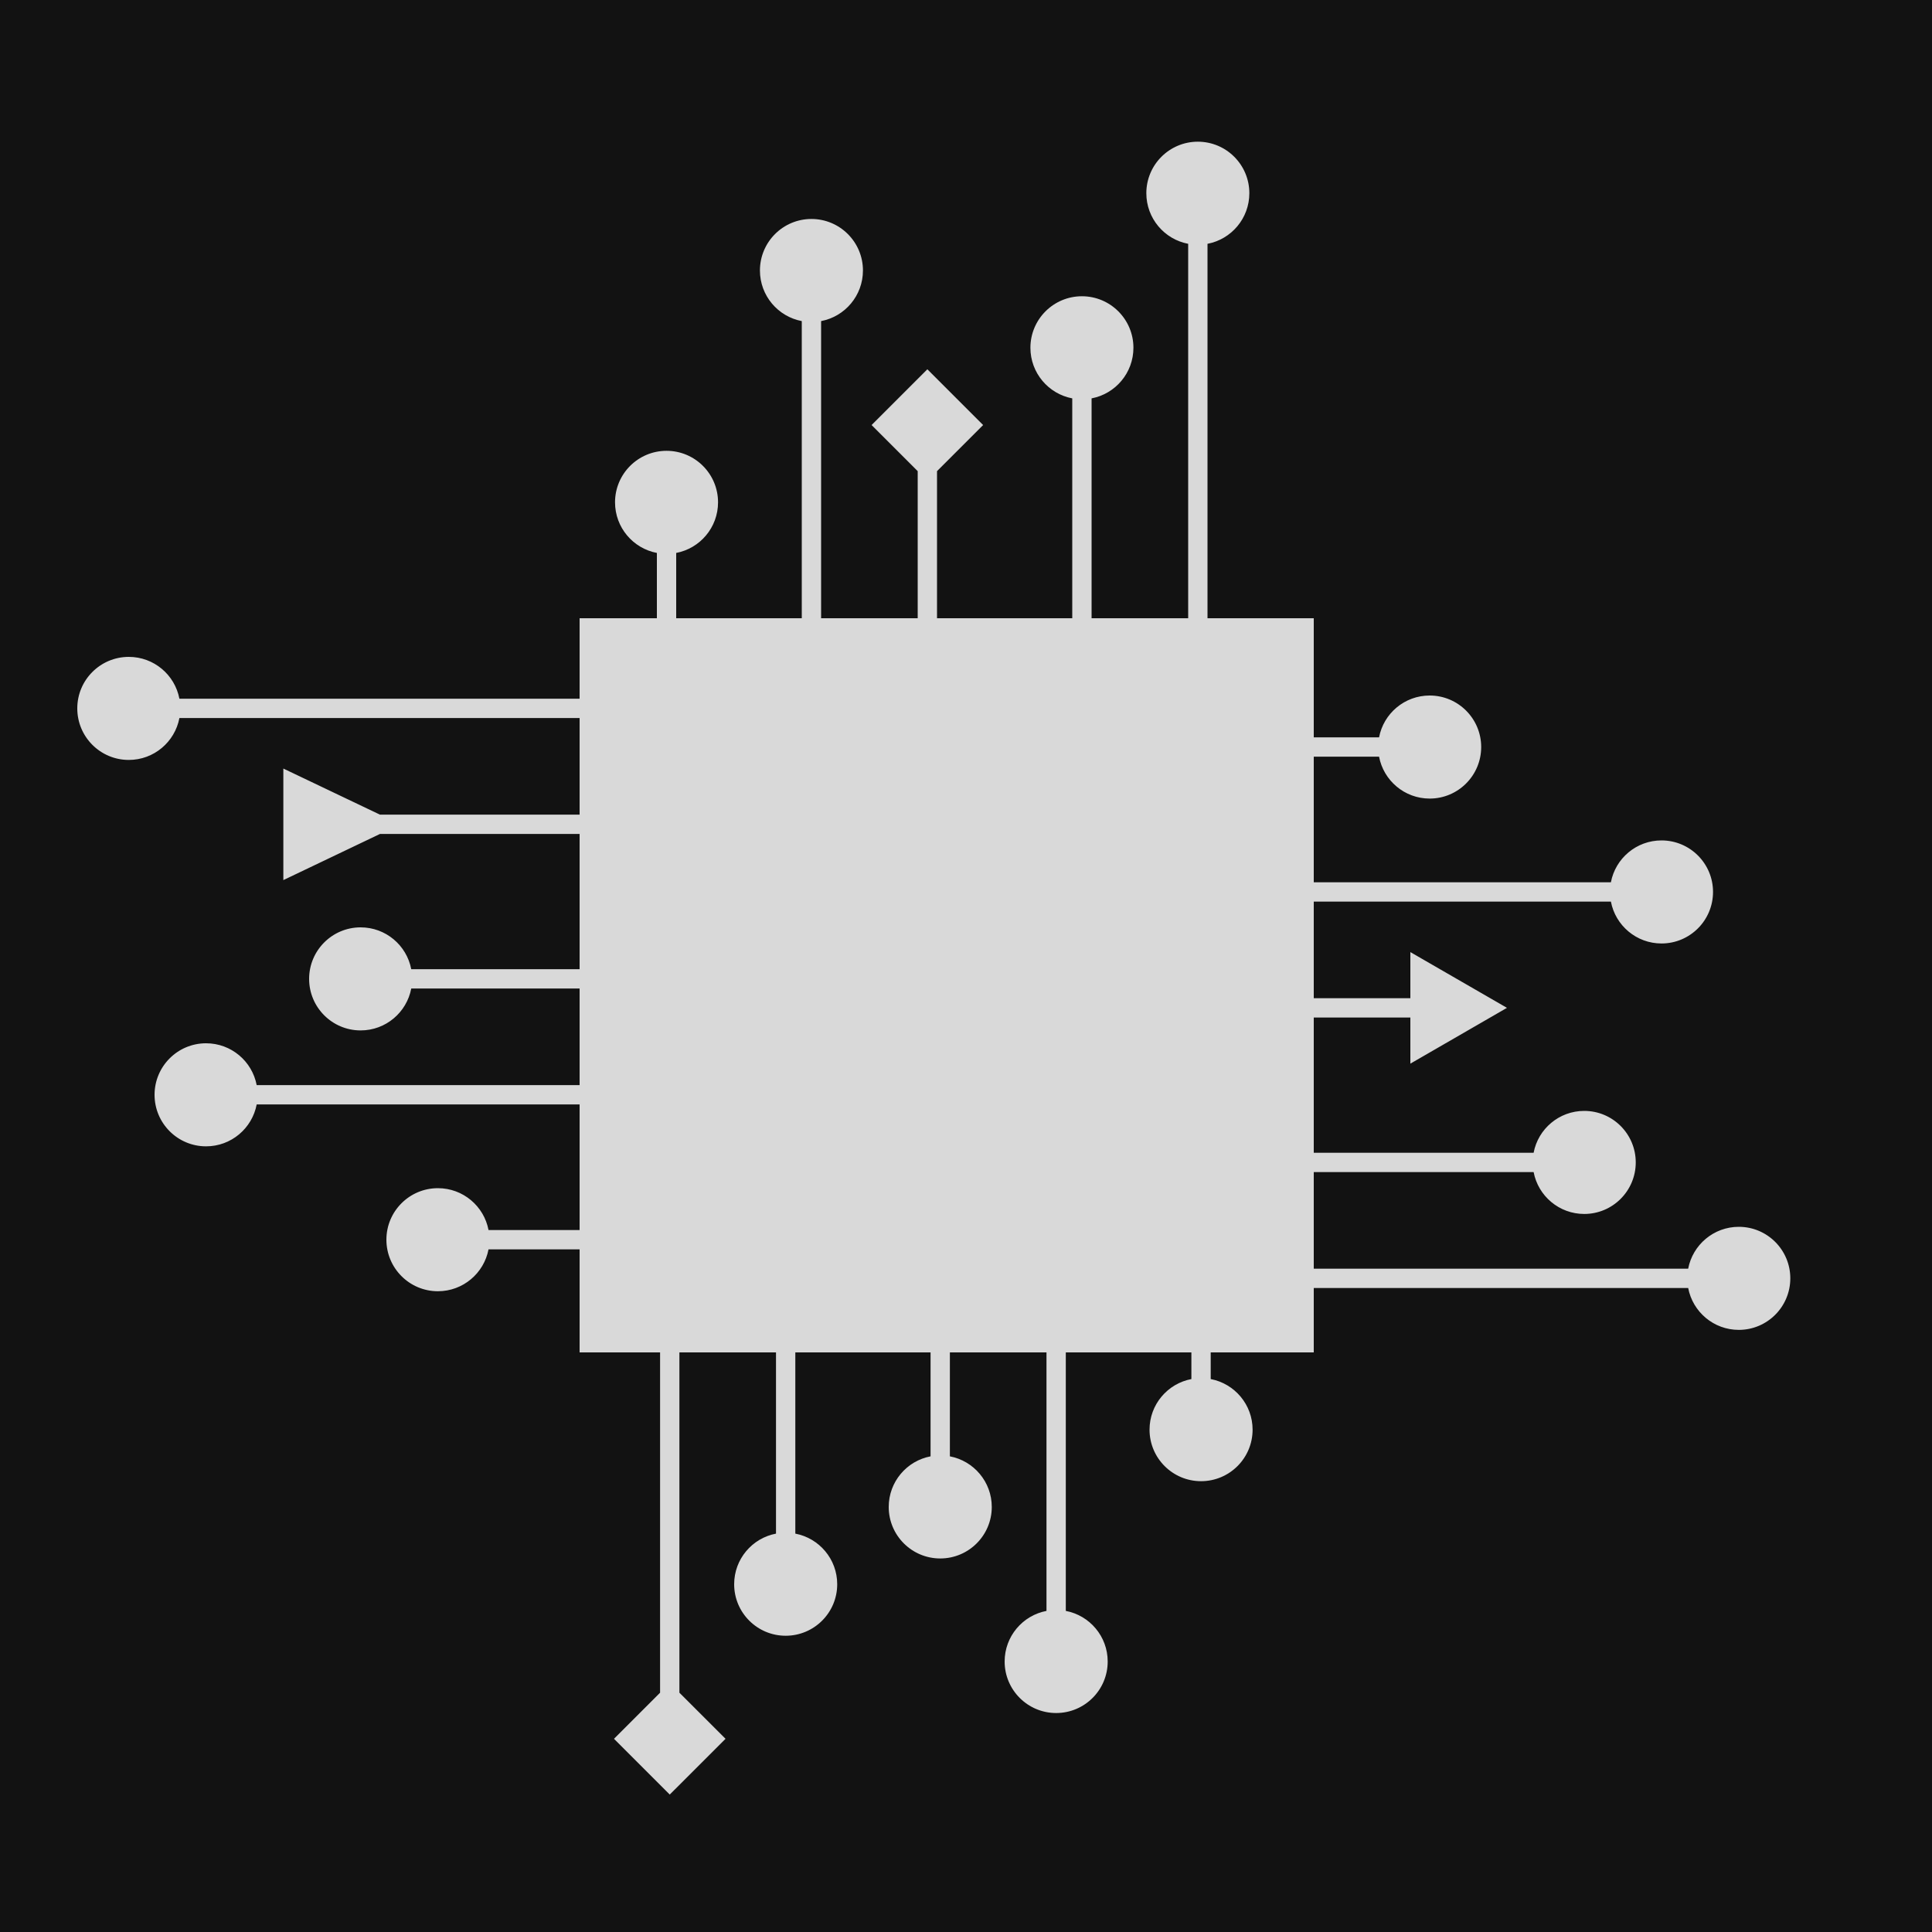
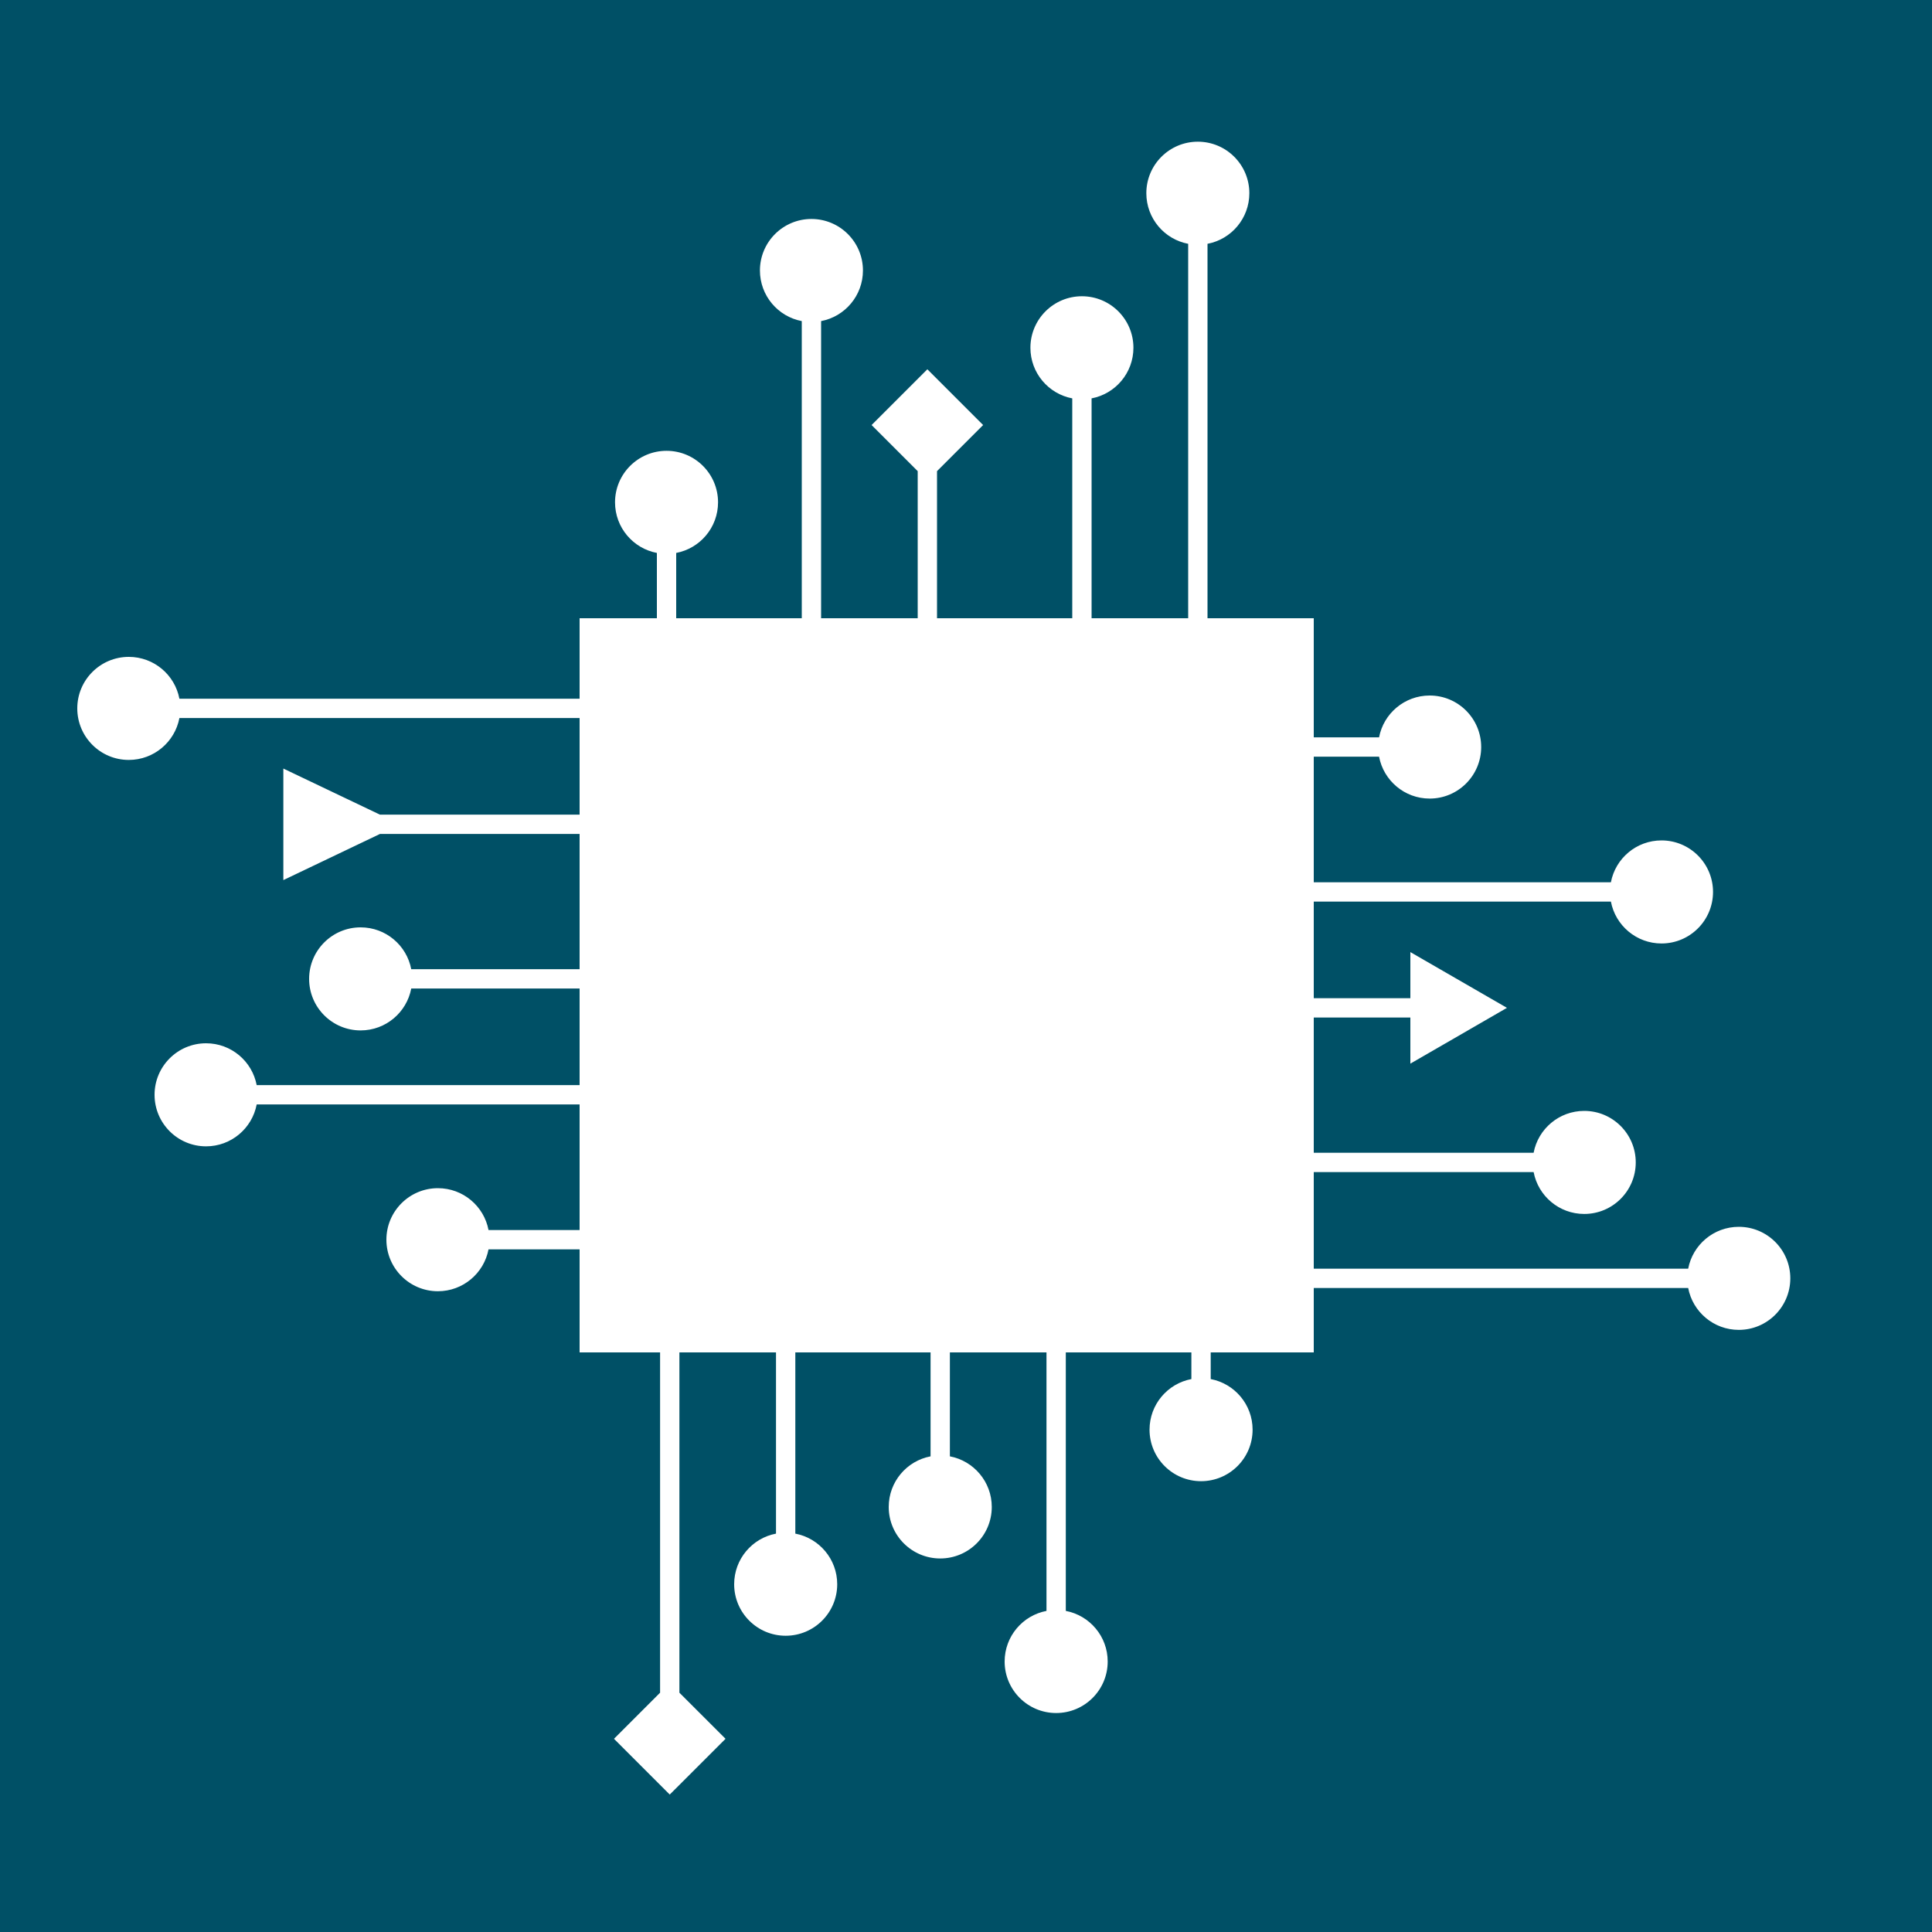
<svg xmlns="http://www.w3.org/2000/svg" width="50" height="50" viewBox="0 0 50 50" fill="none">
-   <rect width="50" height="50" fill="#121212" />
-   <path fill-rule="evenodd" clip-rule="evenodd" d="M31 3.667C30.264 3.667 29.667 4.264 29.667 5C29.667 5.651 30.133 6.193 30.75 6.31V16H28.25V10.31C28.867 10.193 29.333 9.651 29.333 9C29.333 8.264 28.736 7.667 28 7.667C27.264 7.667 26.667 8.264 26.667 9C26.667 9.651 27.133 10.193 27.75 10.31V16H24.25V12.193L25.443 11L24 9.557L22.557 11L23.75 12.193V16H21.25V8.31C21.867 8.193 22.333 7.651 22.333 7C22.333 6.264 21.736 5.667 21 5.667C20.264 5.667 19.667 6.264 19.667 7C19.667 7.651 20.133 8.193 20.75 8.31V16H17.5V14.31C18.117 14.193 18.583 13.651 18.583 13C18.583 12.264 17.986 11.667 17.25 11.667C16.514 11.667 15.917 12.264 15.917 13C15.917 13.651 16.383 14.193 17 14.31V16H15V18.083H4.643C4.526 17.466 3.984 17 3.333 17C2.597 17 2 17.597 2 18.333C2 19.07 2.597 19.667 3.333 19.667C3.984 19.667 4.526 19.2 4.643 18.583H15V21.083H9.833L7.333 19.89V22.777L9.833 21.583H15V25.083H10.643C10.526 24.466 9.984 24 9.333 24C8.597 24 8 24.597 8 25.333C8 26.07 8.597 26.667 9.333 26.667C9.984 26.667 10.526 26.2 10.643 25.583H15V28.083H6.643C6.526 27.466 5.984 27 5.333 27C4.597 27 4 27.597 4 28.333C4 29.07 4.597 29.667 5.333 29.667C5.984 29.667 6.526 29.2 6.643 28.583H15V31.833H12.643C12.526 31.216 11.984 30.75 11.333 30.75C10.597 30.75 10 31.347 10 32.083C10 32.82 10.597 33.417 11.333 33.417C11.984 33.417 12.526 32.95 12.643 32.333H15V35H17.083V43.807L15.89 45L17.333 46.443L18.777 45L17.583 43.807V35H20.083V39.69C19.466 39.807 19 40.349 19 41C19 41.736 19.597 42.333 20.333 42.333C21.07 42.333 21.667 41.736 21.667 41C21.667 40.349 21.2 39.807 20.583 39.69V35H24.083V37.69C23.466 37.807 23 38.349 23 39C23 39.736 23.597 40.333 24.333 40.333C25.07 40.333 25.667 39.736 25.667 39C25.667 38.349 25.2 37.807 24.583 37.69V35H27.083V41.69C26.466 41.807 26 42.349 26 43C26 43.736 26.597 44.333 27.333 44.333C28.07 44.333 28.667 43.736 28.667 43C28.667 42.349 28.2 41.807 27.583 41.69V35H30.833V35.69C30.216 35.807 29.75 36.349 29.75 37C29.75 37.736 30.347 38.333 31.083 38.333C31.82 38.333 32.417 37.736 32.417 37C32.417 36.349 31.95 35.807 31.333 35.69V35H34V33.333H43.69C43.807 33.95 44.349 34.417 45 34.417C45.736 34.417 46.333 33.82 46.333 33.083C46.333 32.347 45.736 31.75 45 31.75C44.349 31.75 43.807 32.217 43.69 32.833H34V30.333H39.69C39.807 30.95 40.349 31.417 41 31.417C41.736 31.417 42.333 30.82 42.333 30.083C42.333 29.347 41.736 28.75 41 28.75C40.349 28.75 39.807 29.216 39.69 29.833H34V26.333H36.5V27.527L39 26.083L36.5 24.64V25.833H34V23.333H41.69C41.807 23.95 42.349 24.417 43 24.417C43.736 24.417 44.333 23.82 44.333 23.083C44.333 22.347 43.736 21.75 43 21.75C42.349 21.75 41.807 22.216 41.69 22.833H34V19.583H35.69C35.807 20.2 36.349 20.667 37 20.667C37.736 20.667 38.333 20.07 38.333 19.333C38.333 18.597 37.736 18 37 18C36.349 18 35.807 18.466 35.69 19.083H34V16H31.25V6.31C31.867 6.193 32.333 5.651 32.333 5C32.333 4.264 31.736 3.667 31 3.667Z" fill="#D9D9D9" />
+   <rect width="50" height="50" fill="#005066" />
+   <path fill-rule="evenodd" clip-rule="evenodd" d="M31 3.667C30.264 3.667 29.667 4.264 29.667 5C29.667 5.651 30.133 6.193 30.75 6.31V16H28.25V10.31C28.867 10.193 29.333 9.651 29.333 9C29.333 8.264 28.736 7.667 28 7.667C27.264 7.667 26.667 8.264 26.667 9C26.667 9.651 27.133 10.193 27.75 10.31V16H24.25V12.193L25.443 11L24 9.557L22.557 11L23.75 12.193V16H21.25V8.31C21.867 8.193 22.333 7.651 22.333 7C22.333 6.264 21.736 5.667 21 5.667C20.264 5.667 19.667 6.264 19.667 7C19.667 7.651 20.133 8.193 20.75 8.31V16H17.5V14.31C18.117 14.193 18.583 13.651 18.583 13C18.583 12.264 17.986 11.667 17.25 11.667C16.514 11.667 15.917 12.264 15.917 13C15.917 13.651 16.383 14.193 17 14.31V16H15V18.083H4.643C4.526 17.466 3.984 17 3.333 17C2.597 17 2 17.597 2 18.333C2 19.07 2.597 19.667 3.333 19.667C3.984 19.667 4.526 19.2 4.643 18.583H15V21.083H9.833L7.333 19.89V22.777L9.833 21.583H15V25.083H10.643C10.526 24.466 9.984 24 9.333 24C8.597 24 8 24.597 8 25.333C8 26.07 8.597 26.667 9.333 26.667C9.984 26.667 10.526 26.2 10.643 25.583H15V28.083H6.643C6.526 27.466 5.984 27 5.333 27C4.597 27 4 27.597 4 28.333C4 29.07 4.597 29.667 5.333 29.667C5.984 29.667 6.526 29.2 6.643 28.583H15V31.833H12.643C12.526 31.216 11.984 30.75 11.333 30.75C10.597 30.75 10 31.347 10 32.083C10 32.82 10.597 33.417 11.333 33.417C11.984 33.417 12.526 32.95 12.643 32.333H15V35H17.083V43.807L15.89 45L17.333 46.443L18.777 45L17.583 43.807V35H20.083V39.69C19.466 39.807 19 40.349 19 41C19 41.736 19.597 42.333 20.333 42.333C21.07 42.333 21.667 41.736 21.667 41C21.667 40.349 21.2 39.807 20.583 39.69V35H24.083V37.69C23.466 37.807 23 38.349 23 39C23 39.736 23.597 40.333 24.333 40.333C25.07 40.333 25.667 39.736 25.667 39C25.667 38.349 25.2 37.807 24.583 37.69V35H27.083V41.69C26.466 41.807 26 42.349 26 43C26 43.736 26.597 44.333 27.333 44.333C28.07 44.333 28.667 43.736 28.667 43C28.667 42.349 28.2 41.807 27.583 41.69V35H30.833V35.69C30.216 35.807 29.75 36.349 29.75 37C29.75 37.736 30.347 38.333 31.083 38.333C31.82 38.333 32.417 37.736 32.417 37C32.417 36.349 31.95 35.807 31.333 35.69V35H34V33.333H43.69C43.807 33.95 44.349 34.417 45 34.417C45.736 34.417 46.333 33.82 46.333 33.083C46.333 32.347 45.736 31.75 45 31.75C44.349 31.75 43.807 32.217 43.69 32.833H34V30.333H39.69C39.807 30.95 40.349 31.417 41 31.417C41.736 31.417 42.333 30.82 42.333 30.083C42.333 29.347 41.736 28.75 41 28.75C40.349 28.75 39.807 29.216 39.69 29.833H34V26.333H36.5V27.527L39 26.083L36.5 24.64V25.833H34V23.333H41.69C41.807 23.95 42.349 24.417 43 24.417C43.736 24.417 44.333 23.82 44.333 23.083C44.333 22.347 43.736 21.75 43 21.75C42.349 21.75 41.807 22.216 41.69 22.833H34V19.583H35.69C35.807 20.2 36.349 20.667 37 20.667C37.736 20.667 38.333 20.07 38.333 19.333C38.333 18.597 37.736 18 37 18C36.349 18 35.807 18.466 35.69 19.083H34V16H31.25V6.31C31.867 6.193 32.333 5.651 32.333 5C32.333 4.264 31.736 3.667 31 3.667Z" fill="white" />
</svg>
